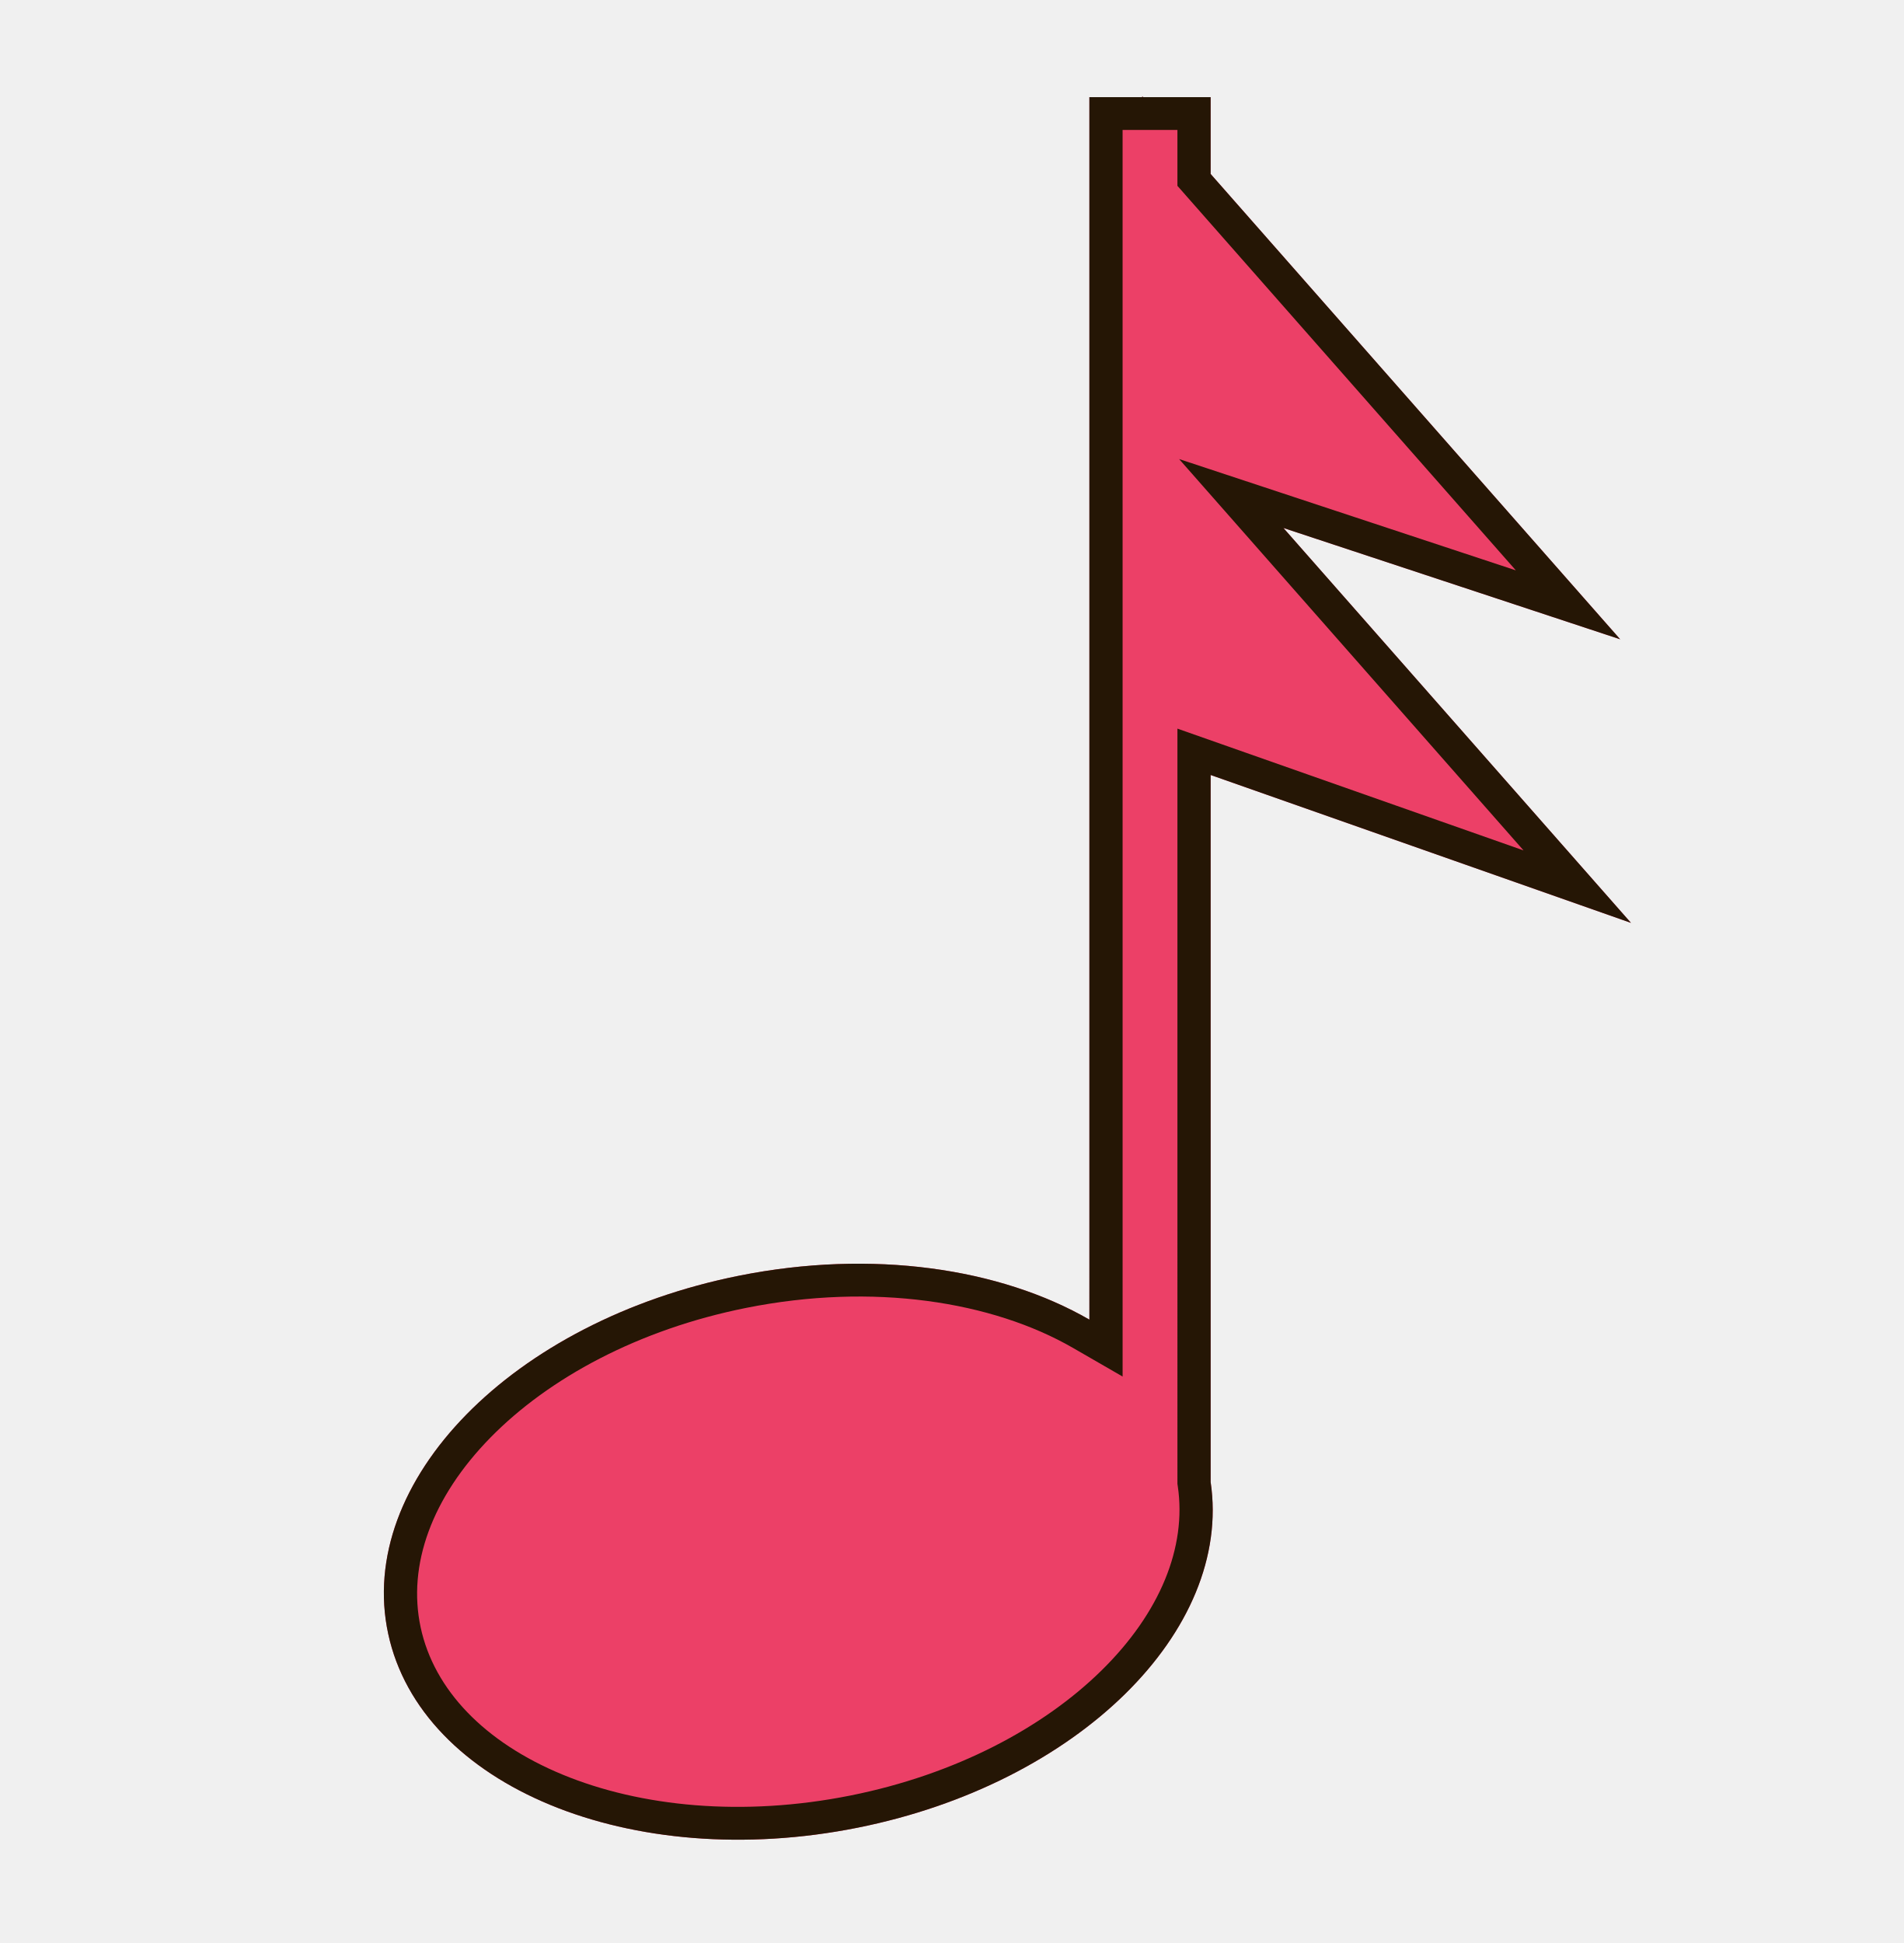
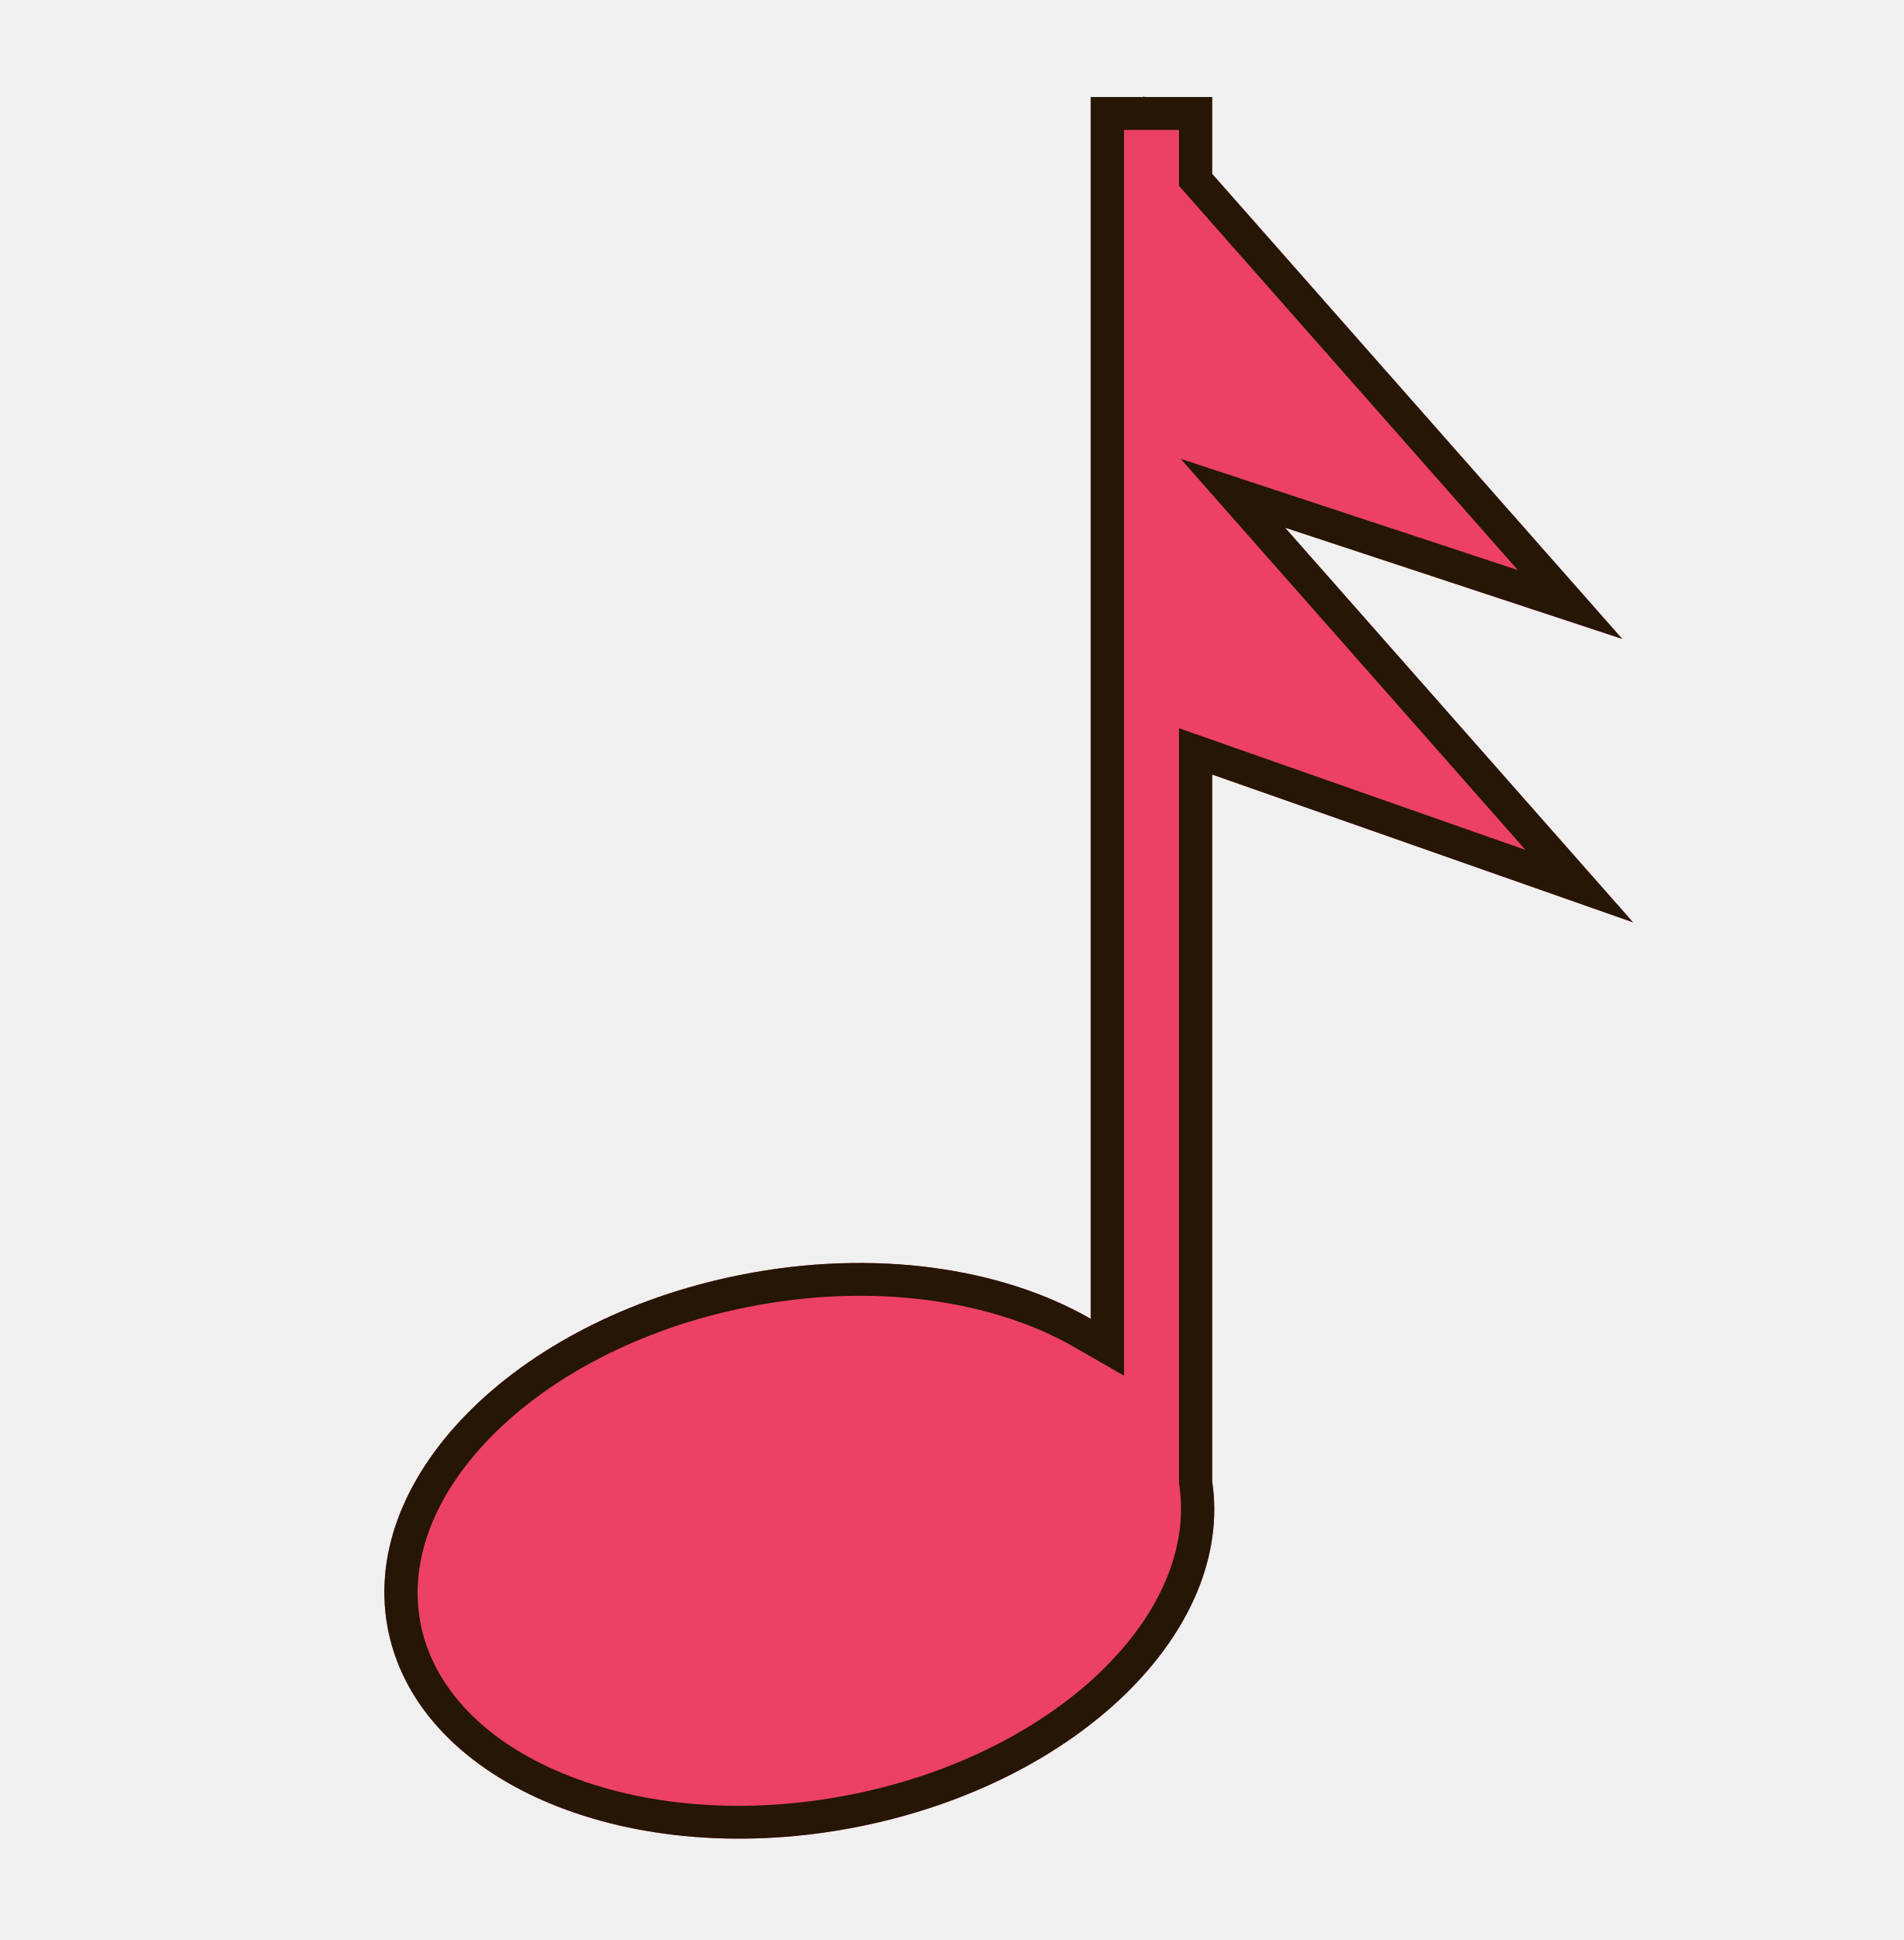
- <svg xmlns="http://www.w3.org/2000/svg" width="675" height="689" viewBox="0 0 675 689" fill="none">
+ <svg xmlns="http://www.w3.org/2000/svg" width="675" height="688" viewBox="0 0 675 688" fill="none">
  <mask id="path-1-inside-1_105_19" fill="white">
-     <path fill-rule="evenodd" clip-rule="evenodd" d="M429.328 34.443L405.348 34.443L405.054 34.109L405.112 34.443L386.333 34.443L386.336 467.951C354.716 449.71 309.401 442.909 262.074 452.376C181.751 468.444 126.05 525.288 137.662 579.339C149.275 633.391 223.803 664.183 304.126 648.115C382.283 632.48 437.128 578.24 429.332 525.53L429.33 274.815L578.397 327.26L455.146 187.229L574.561 226.694L429.329 61.689L429.328 34.443Z" />
+     <path fill-rule="evenodd" clip-rule="evenodd" d="M429.777 34.426L405.771 34.426L405.477 34.093L405.536 34.426L386.737 34.426L386.739 467.724C355.087 449.492 309.725 442.694 262.348 452.157C181.941 468.217 126.182 525.033 137.806 579.059C149.431 633.084 224.037 663.861 304.444 647.801C382.683 632.174 437.586 577.959 429.78 525.275L429.779 274.682L579.001 327.102L455.621 187.138L575.162 226.585L429.777 61.659L429.777 34.426Z" />
  </mask>
-   <path fill-rule="evenodd" clip-rule="evenodd" d="M429.328 34.443L405.348 34.443L405.054 34.109L405.112 34.443L386.333 34.443L386.336 467.951C354.716 449.71 309.401 442.909 262.074 452.376C181.751 468.444 126.05 525.288 137.662 579.339C149.275 633.391 223.803 664.183 304.126 648.115C382.283 632.48 437.128 578.24 429.332 525.53L429.33 274.815L578.397 327.26L455.146 187.229L574.561 226.694L429.329 61.689L429.328 34.443Z" fill="#EC4067" />
-   <path d="M405.348 34.443L396.519 42.004L400.113 46.088L405.543 46.088L405.348 34.443ZM429.328 34.443L441.106 34.636L441.106 22.798L429.133 22.798L429.328 34.443ZM405.054 34.109L413.882 26.548L386.328 -4.756L393.45 35.91L405.054 34.109ZM405.112 34.443L405.308 46.088L419.071 46.088L416.716 32.642L405.112 34.443ZM386.333 34.443L386.137 22.798L374.556 22.798L374.556 34.25L386.333 34.443ZM386.336 467.951L380.527 477.984L398.113 488.13L398.113 468.144L386.336 467.951ZM262.074 452.376L259.555 440.961L259.555 440.961L262.074 452.376ZM137.662 579.339L149.181 577.101L137.662 579.339ZM304.126 648.115L306.645 659.53L306.645 659.53L304.126 648.115ZM429.332 525.53L417.554 525.337L417.554 526.186L417.679 527.028L429.332 525.53ZM429.33 274.815L433.114 263.851L417.553 258.376L417.553 274.621L429.33 274.815ZM578.397 327.26L574.613 338.224L616.502 352.962L587.225 319.699L578.397 327.26ZM455.146 187.229L458.711 176.191L418.147 162.784L446.317 194.79L455.146 187.229ZM574.561 226.694L570.995 237.733L611.56 251.139L583.39 219.133L574.561 226.694ZM429.329 61.689L417.551 61.496L417.551 65.9L420.5 69.25L429.329 61.689ZM405.543 46.088L429.524 46.088L429.133 22.798L405.152 22.798L405.543 46.088ZM396.225 41.67L396.519 42.004L414.176 26.881L413.882 26.548L396.225 41.67ZM416.716 32.642L416.657 32.308L393.45 35.91L393.509 36.244L416.716 32.642ZM386.528 46.088L405.308 46.088L404.917 22.798L386.137 22.798L386.528 46.088ZM398.113 468.144L398.11 34.636L374.556 34.25L374.558 467.758L398.113 468.144ZM264.593 463.791C309.663 454.776 351.906 461.472 380.527 477.984L392.144 457.918C357.527 437.947 309.14 431.042 259.555 440.961L264.593 463.791ZM149.181 577.101C144.43 554.988 153.162 530.968 173.916 509.788C194.61 488.67 226.425 471.427 264.593 463.791L259.555 440.961C217.401 449.394 181.203 468.606 156.869 493.44C132.594 518.212 119.282 549.639 126.144 581.577L149.181 577.101ZM301.607 636.7C263.437 644.335 227.164 640.712 199.514 629.288C171.798 617.837 153.927 599.191 149.181 577.101L126.144 581.577C133.01 613.539 158.209 637.315 190.741 650.756C223.34 664.224 264.492 667.962 306.645 659.53L301.607 636.7ZM417.679 527.028C420.879 548.661 411.392 571.969 390.593 592.396C369.87 612.747 338.738 629.272 301.607 636.7L306.645 659.53C347.671 651.323 383.04 632.91 407.331 609.055C431.543 585.276 445.581 555.108 440.984 524.032L417.679 527.028ZM417.553 274.621L417.554 525.337L441.109 525.723L441.107 275.008L417.553 274.621ZM582.181 316.296L433.114 263.851L425.546 285.778L574.613 338.224L582.181 316.296ZM446.317 194.79L569.568 334.821L587.225 319.699L463.974 179.668L446.317 194.79ZM578.127 215.656L458.711 176.191L451.58 198.267L570.995 237.733L578.127 215.656ZM420.5 69.25L565.733 234.256L583.39 219.133L438.157 54.128L420.5 69.25ZM417.551 34.25L417.551 61.496L441.106 61.882L441.106 34.636L417.551 34.25Z" fill="#251605" mask="url(#path-1-inside-1_105_19)" />
+   <path fill-rule="evenodd" clip-rule="evenodd" d="M429.777 34.426L405.771 34.426L405.477 34.093L405.536 34.426L386.737 34.426L386.739 467.724C355.087 449.492 309.725 442.694 262.348 452.157C181.941 468.217 126.182 525.033 137.806 579.059C149.431 633.084 224.037 663.861 304.444 647.801C382.683 632.174 437.586 577.959 429.78 525.275L429.779 274.682L579.001 327.102L455.621 187.138L575.162 226.585L429.777 61.659L429.777 34.426Z" fill="#EC4067" />
+   <path d="M405.771 34.426L396.947 41.986L400.545 46.068L405.975 46.068L405.771 34.426ZM429.777 34.426L441.557 34.627L441.557 22.784L429.573 22.784L429.777 34.426ZM405.477 34.093L414.302 26.532L386.752 -4.722L393.871 35.887L405.477 34.093ZM405.536 34.426L405.74 46.068L419.497 46.068L417.142 32.632L405.536 34.426ZM386.737 34.426L386.533 22.784L374.957 22.785L374.957 34.225L386.737 34.426ZM386.739 467.724L380.94 477.757L398.52 487.883L398.52 467.926L386.739 467.724ZM262.348 452.157L264.873 463.57L264.873 463.57L262.348 452.157ZM137.806 579.059L126.286 581.291L137.806 579.059ZM304.444 647.801L306.969 659.214L306.969 659.214L304.444 647.801ZM429.78 525.275L418 525.073L418 525.923L418.125 526.766L429.78 525.275ZM429.779 274.682L433.553 263.719L417.999 258.255L417.999 274.48L429.779 274.682ZM579.001 327.102L575.227 338.064L617.129 352.784L587.826 319.541L579.001 327.102ZM455.621 187.138L459.177 176.102L418.601 162.712L446.797 194.699L455.621 187.138ZM575.162 226.585L571.606 237.621L612.183 251.011L583.986 219.024L575.162 226.585ZM429.777 61.659L417.997 61.458L417.997 65.867L420.953 69.22L429.777 61.659ZM405.975 46.068L429.981 46.068L429.573 22.784L405.567 22.784L405.975 46.068ZM396.653 41.653L396.947 41.986L414.595 26.866L414.302 26.532L396.653 41.653ZM417.142 32.632L417.083 32.299L393.871 35.887L393.929 36.221L417.142 32.632ZM386.941 46.068L405.74 46.068L405.332 22.784L386.533 22.784L386.941 46.068ZM398.52 467.926L398.517 34.628L374.957 34.225L374.959 467.523L398.52 467.926ZM264.873 463.57C309.996 454.557 352.287 461.252 380.94 477.757L392.539 457.692C357.887 437.731 309.453 430.831 259.823 440.744L264.873 463.57ZM149.327 576.826C144.573 554.731 153.31 530.724 174.09 509.551C194.808 488.44 226.66 471.203 264.873 463.57L259.823 440.744C217.63 449.172 181.398 468.373 157.041 493.191C132.745 517.947 119.415 549.36 126.286 581.291L149.327 576.826ZM301.919 636.388C263.704 644.021 227.389 640.399 199.708 628.98C171.96 617.533 154.076 598.897 149.327 576.826L126.286 581.291C133.161 613.246 158.392 637.011 190.955 650.444C223.585 663.905 264.777 667.641 306.969 659.214L301.919 636.388ZM418.125 526.766C421.328 548.382 411.835 571.679 391.009 592.1C370.263 612.444 339.094 628.963 301.919 636.388L306.969 659.214C348.034 651.012 383.436 632.61 407.749 608.768C431.983 585.005 446.039 554.851 441.436 523.784L418.125 526.766ZM417.999 274.48L418 525.073L441.56 525.476L441.559 274.883L417.999 274.48ZM582.775 316.14L433.553 263.719L426.005 285.644L575.227 338.064L582.775 316.14ZM446.797 194.699L570.177 334.662L587.826 319.541L464.446 179.578L446.797 194.699ZM578.718 215.548L459.177 176.102L452.065 198.175L571.606 237.621L578.718 215.548ZM420.953 69.22L566.338 234.145L583.986 219.024L438.602 54.099L420.953 69.22ZM417.997 34.225L417.997 61.458L441.558 61.861L441.557 34.627L417.997 34.225Z" fill="#251605" mask="url(#path-1-inside-1_105_19)" />
</svg>
